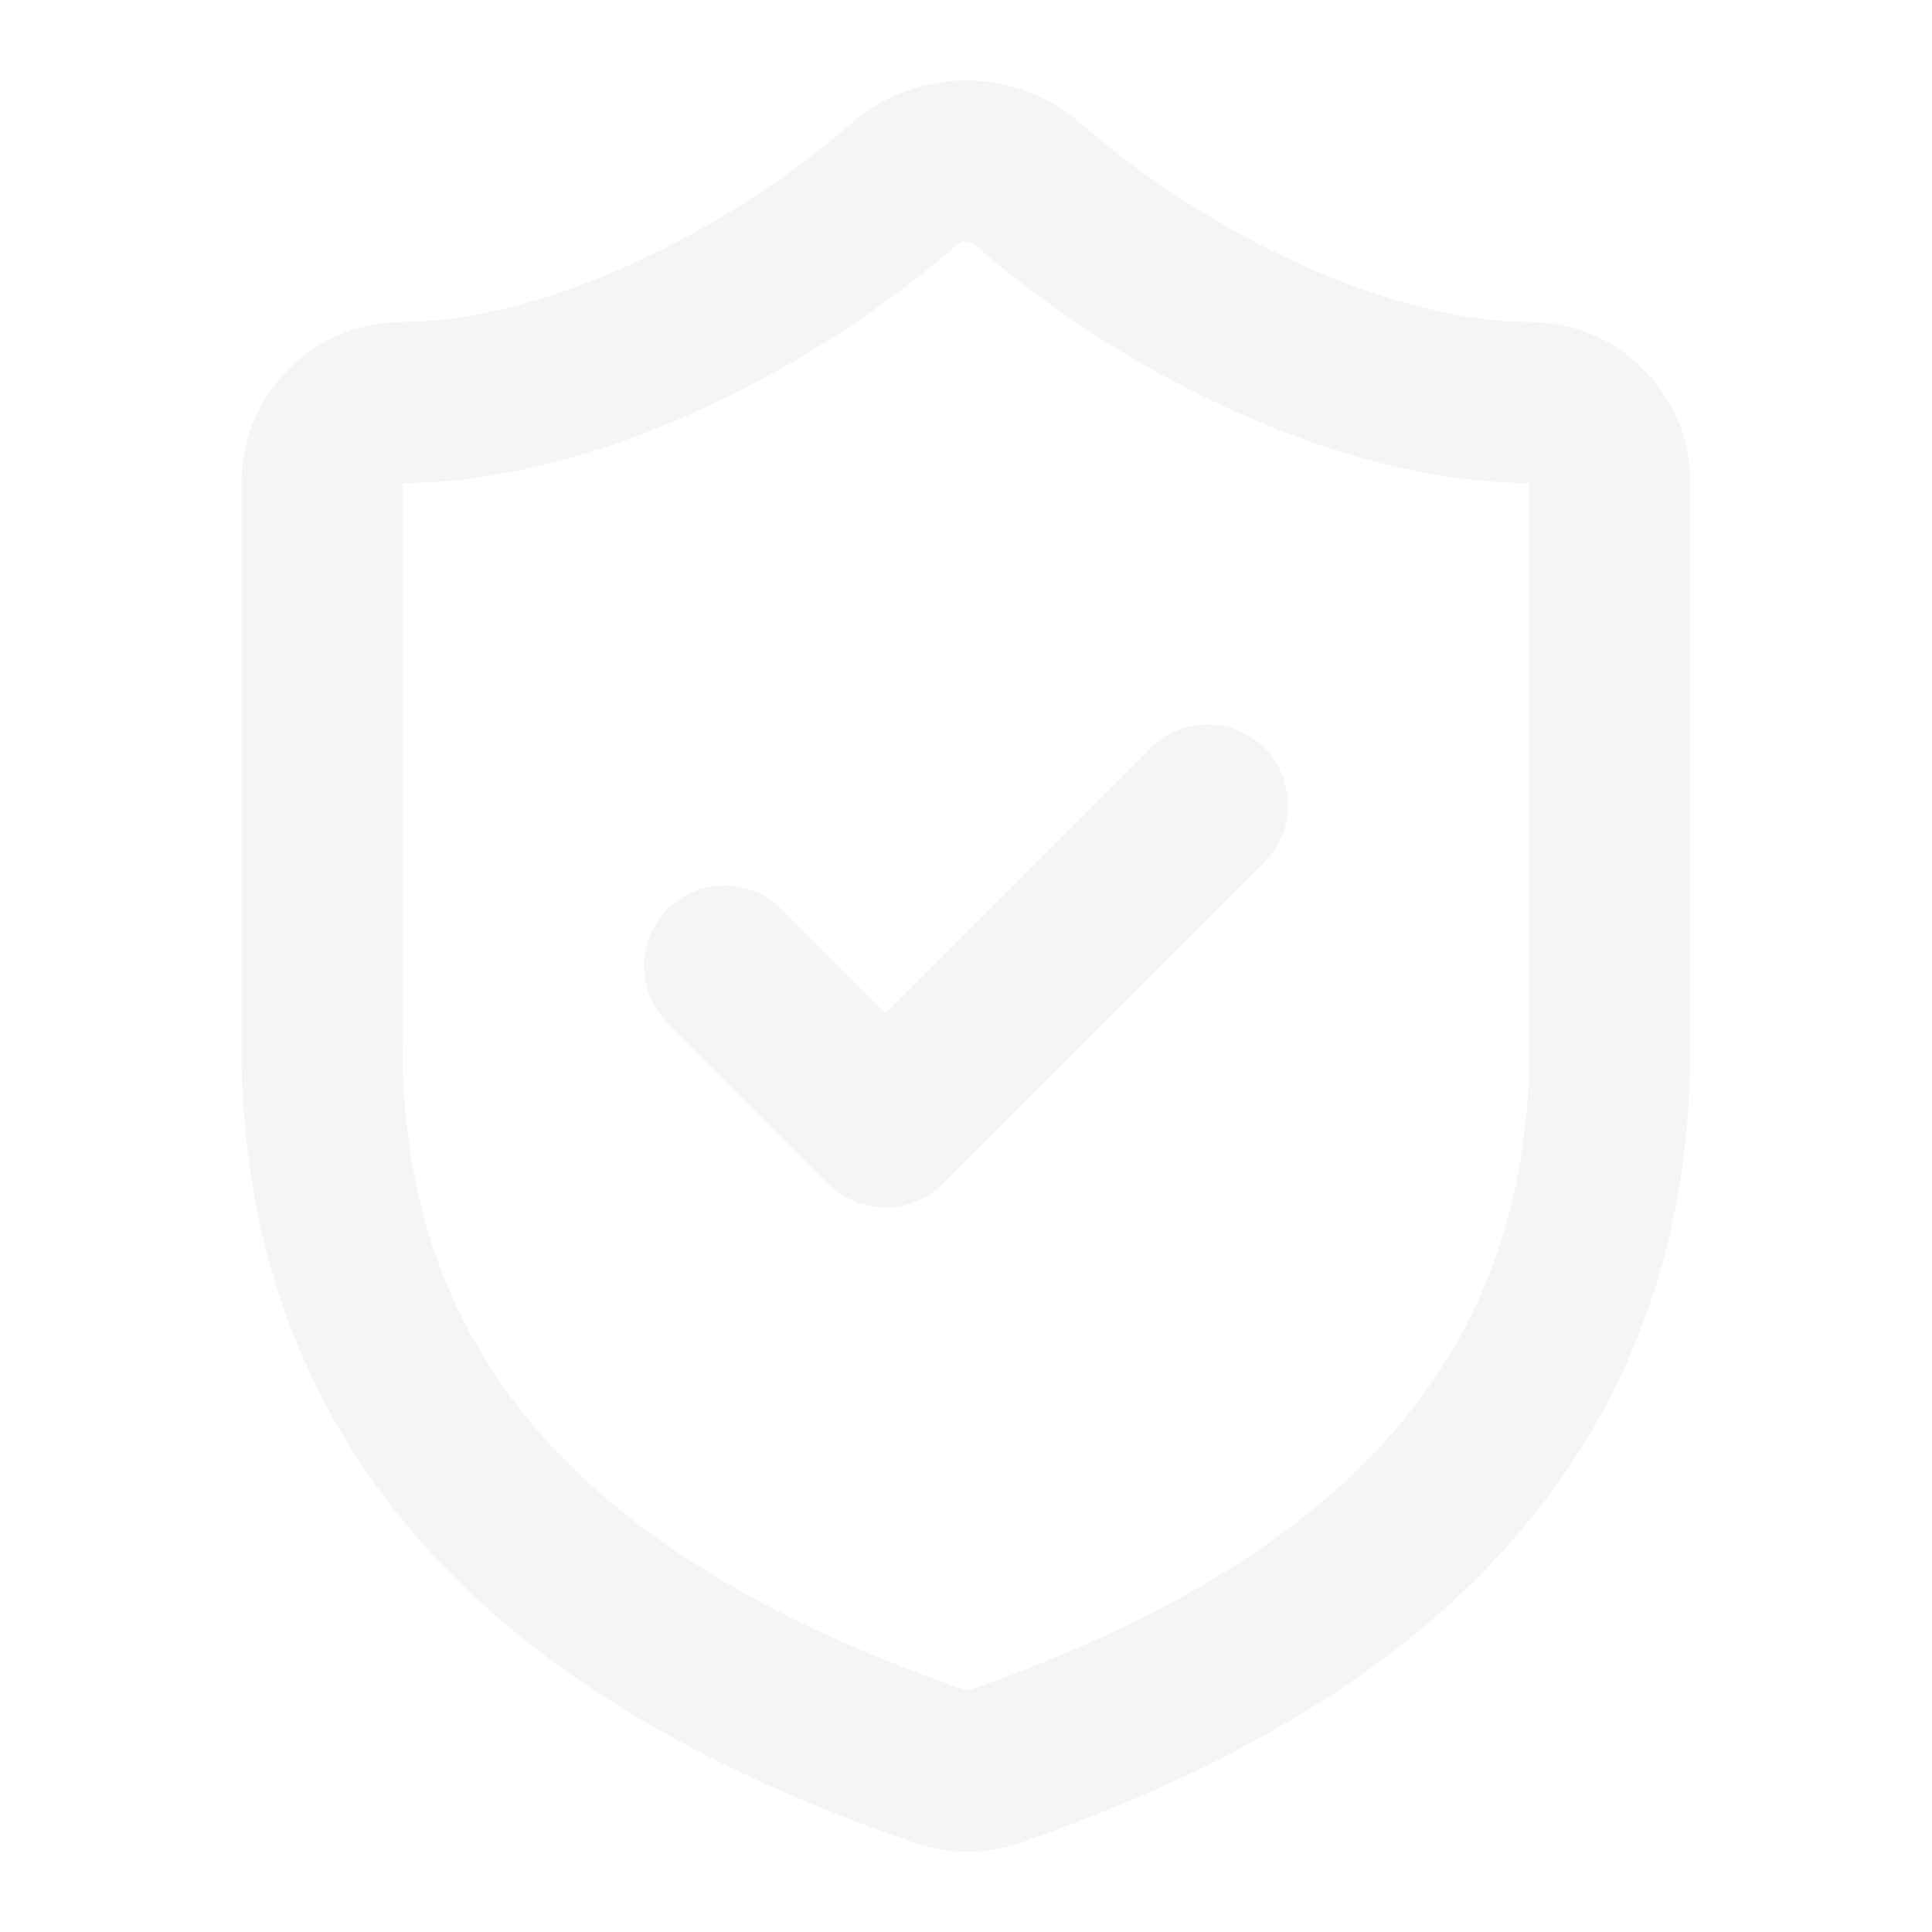
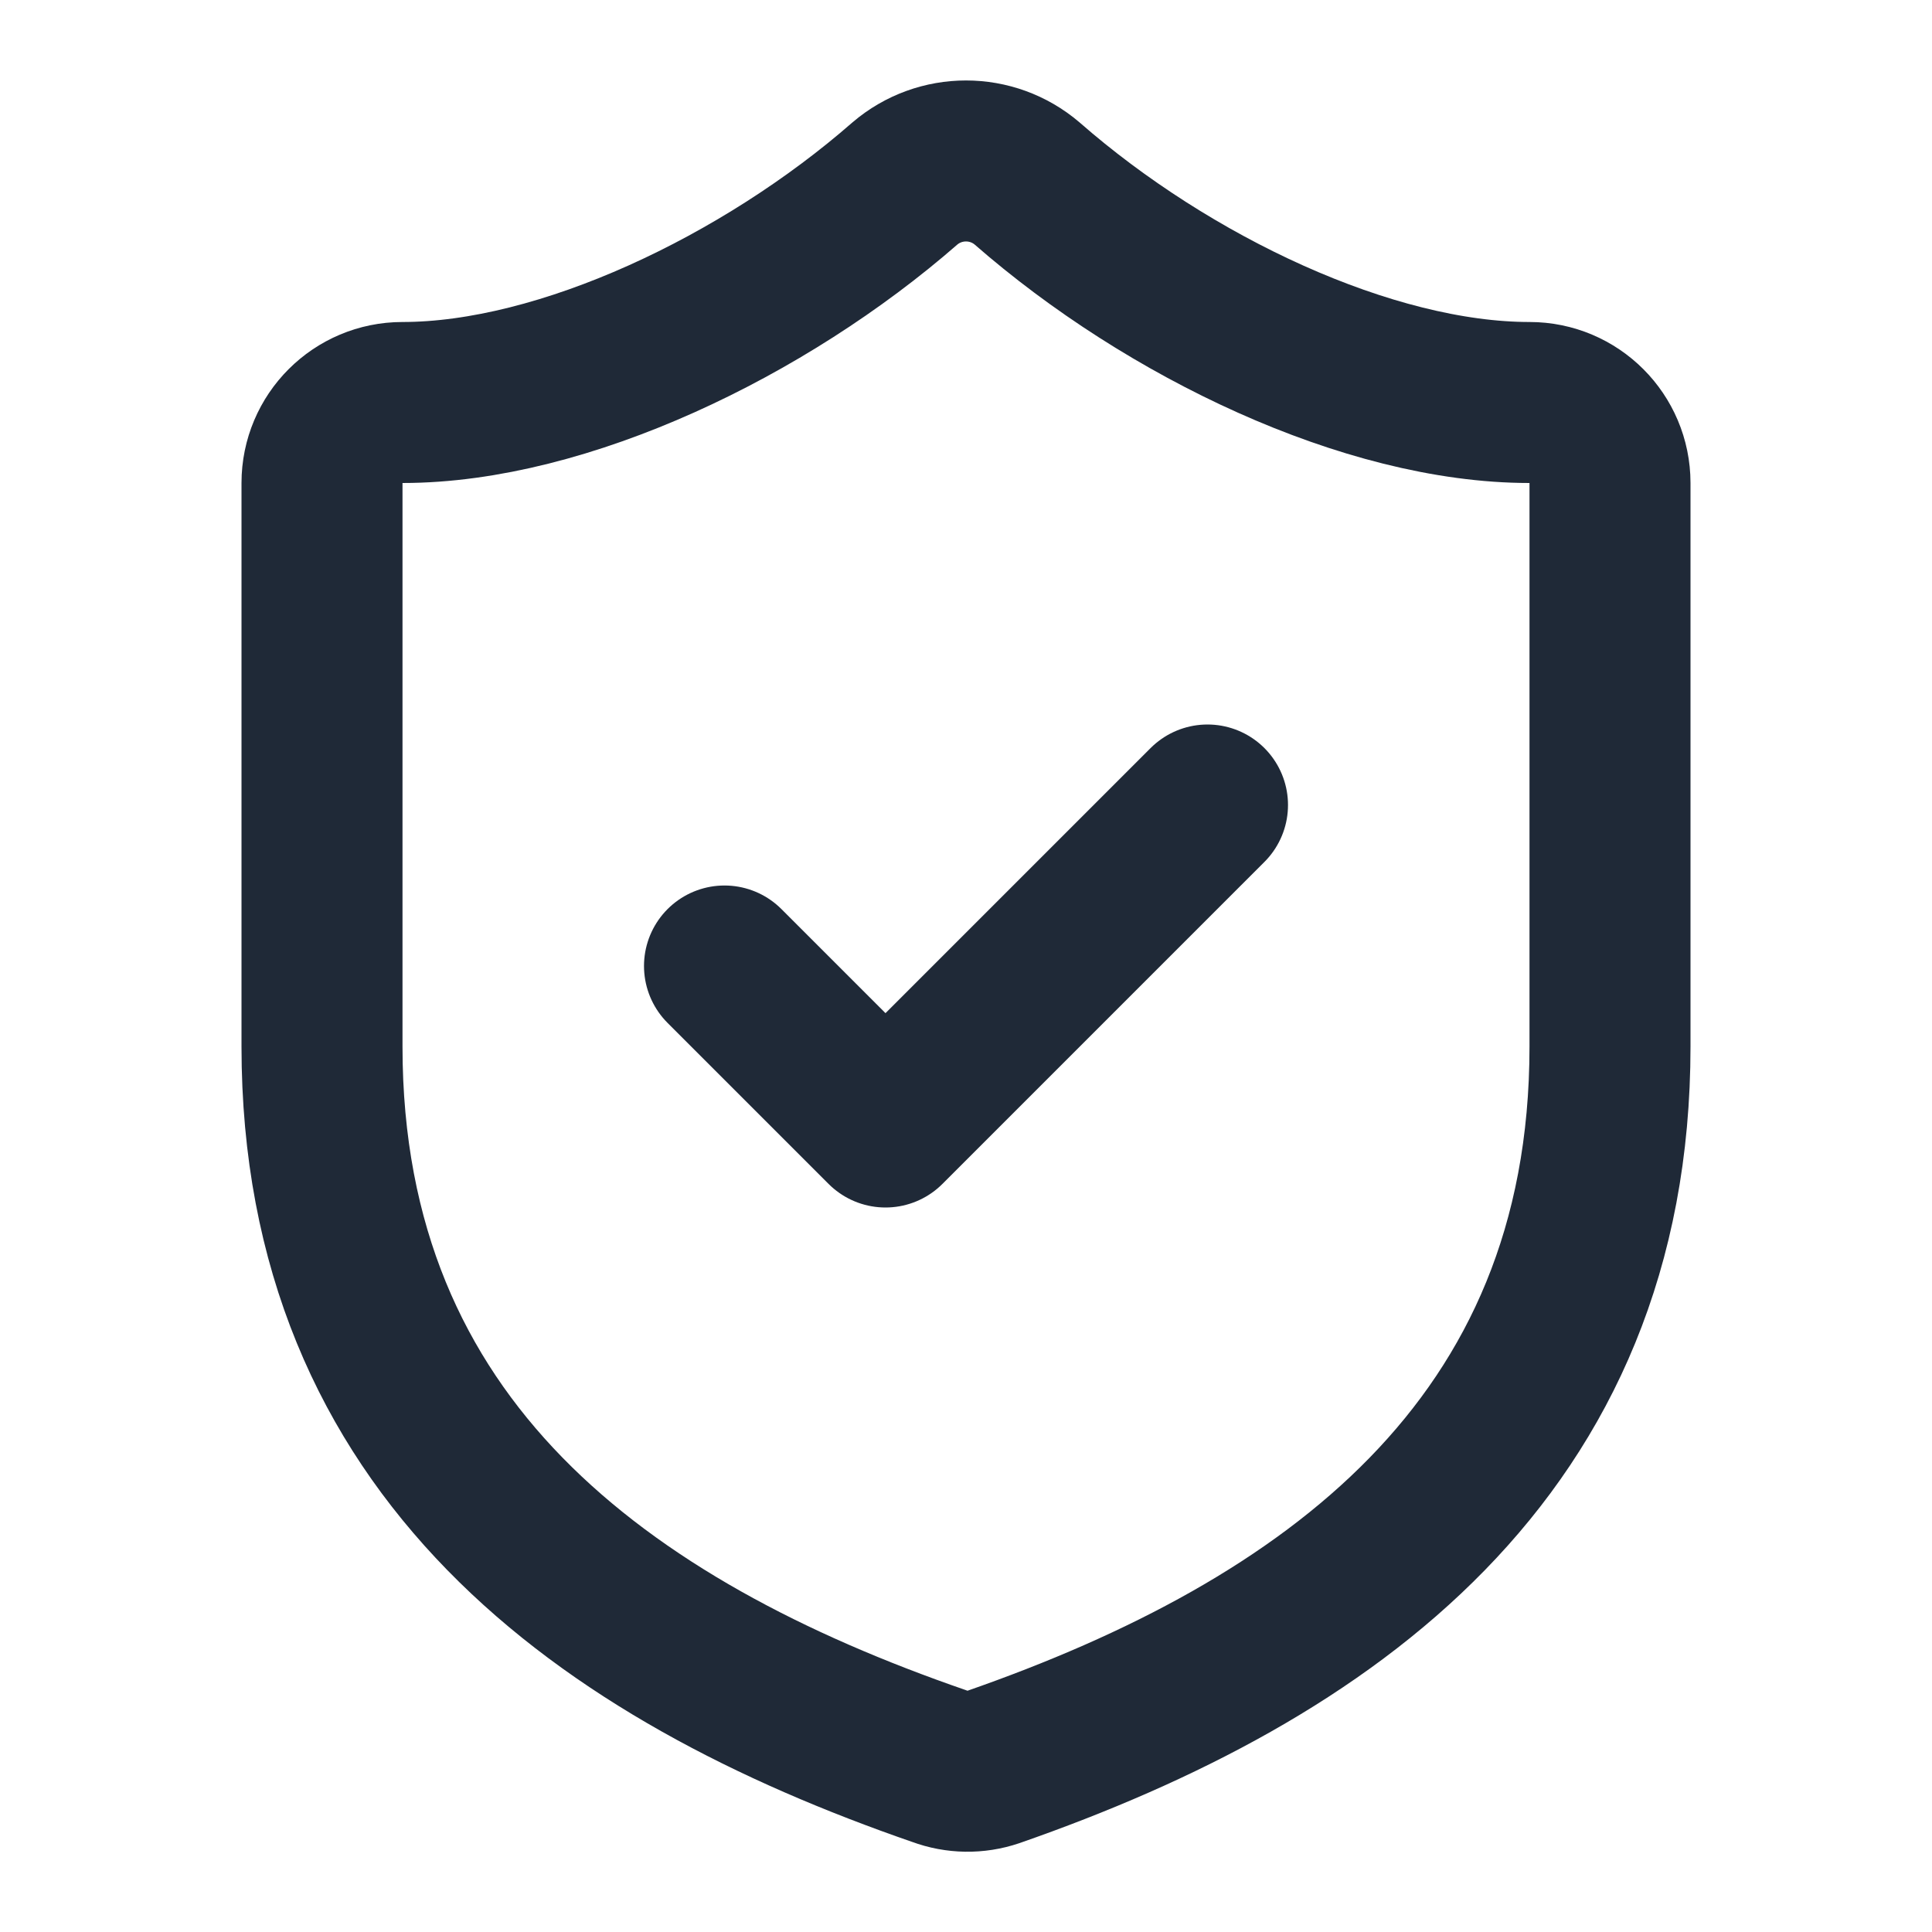
- <svg xmlns="http://www.w3.org/2000/svg" width="24" height="24" viewBox="0 0 24 24" fill="none" stroke="#f5f5f5" stroke-width="2" stroke-linecap="round" stroke-linejoin="round">
+ <svg xmlns="http://www.w3.org/2000/svg" width="24" height="24" viewBox="0 0 24 24" fill="none" stroke="#1f2937" stroke-width="2" stroke-linecap="round" stroke-linejoin="round">
  <path d="M20 13c0 5-3.5 7.5-7.66 8.95a1 1 0 0 1-.67-.01C7.5 20.5 4 18 4 13V6a1 1 0 0 1 1-1c2 0 4.5-1.2 6.24-2.72a1.17 1.17 0 0 1 1.52 0C14.51 3.81 17 5 19 5a1 1 0 0 1 1 1z" />
  <path d="m9 12 2 2 4-4" />
</svg>
